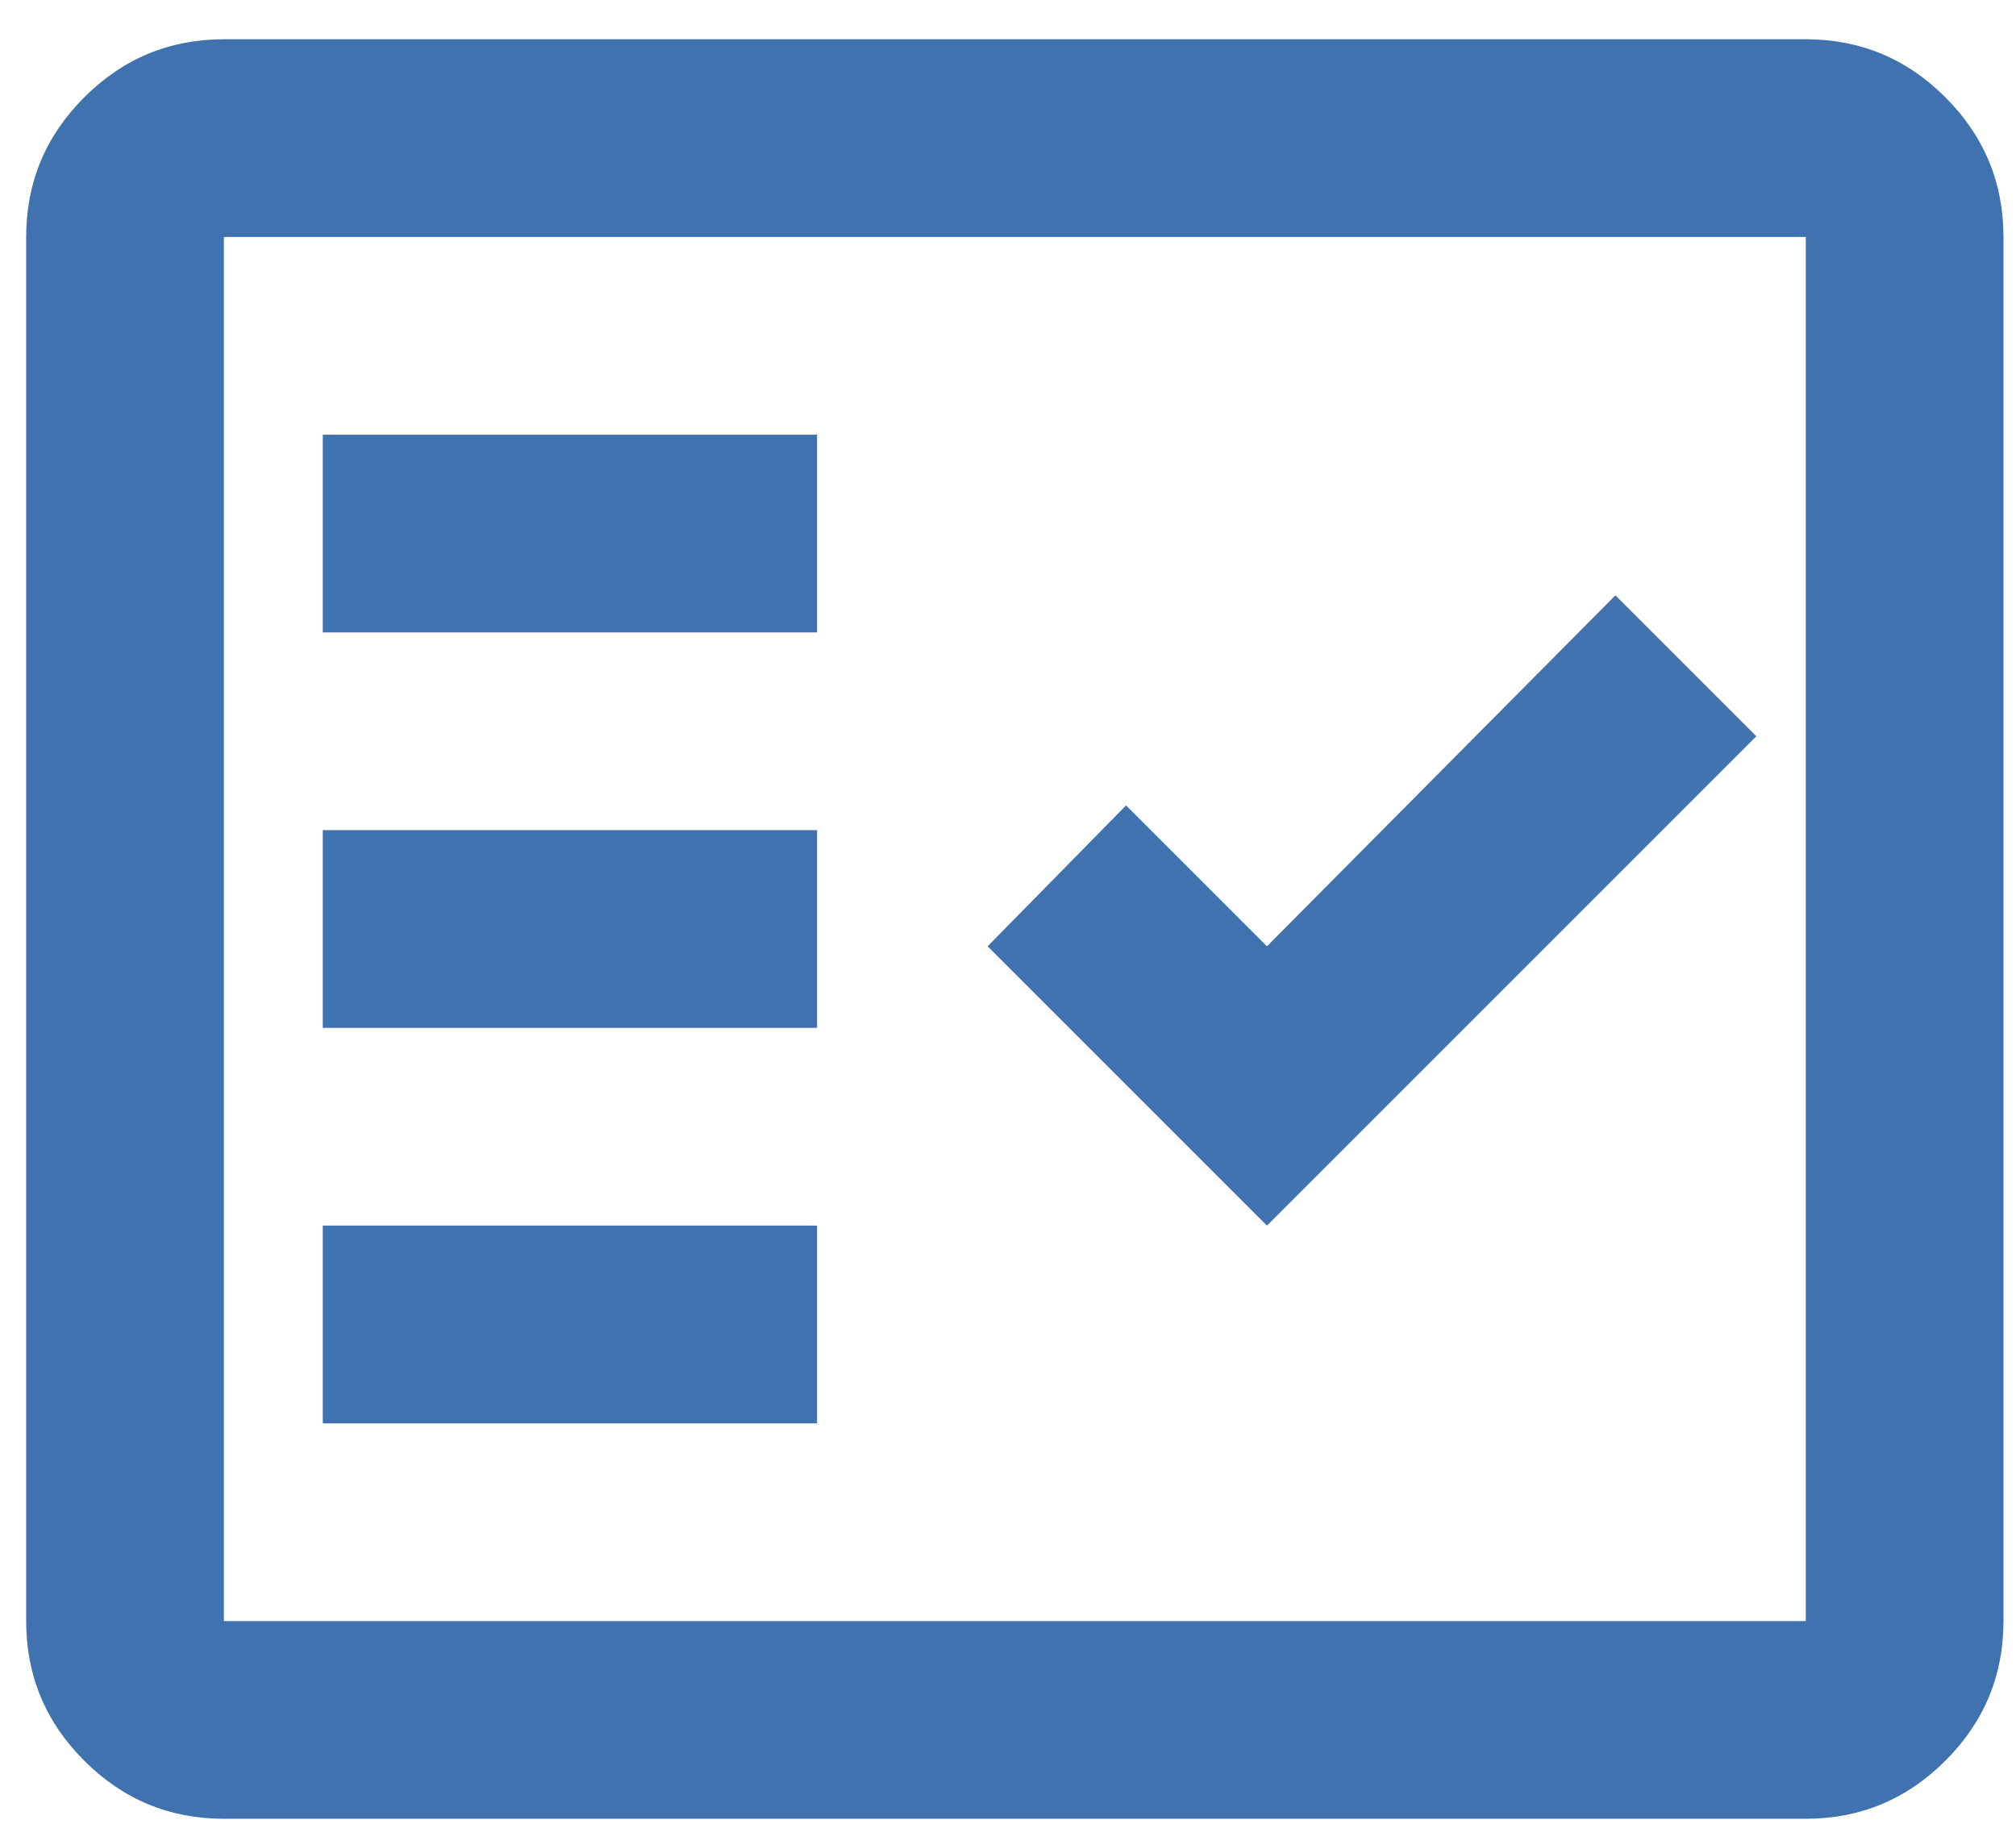
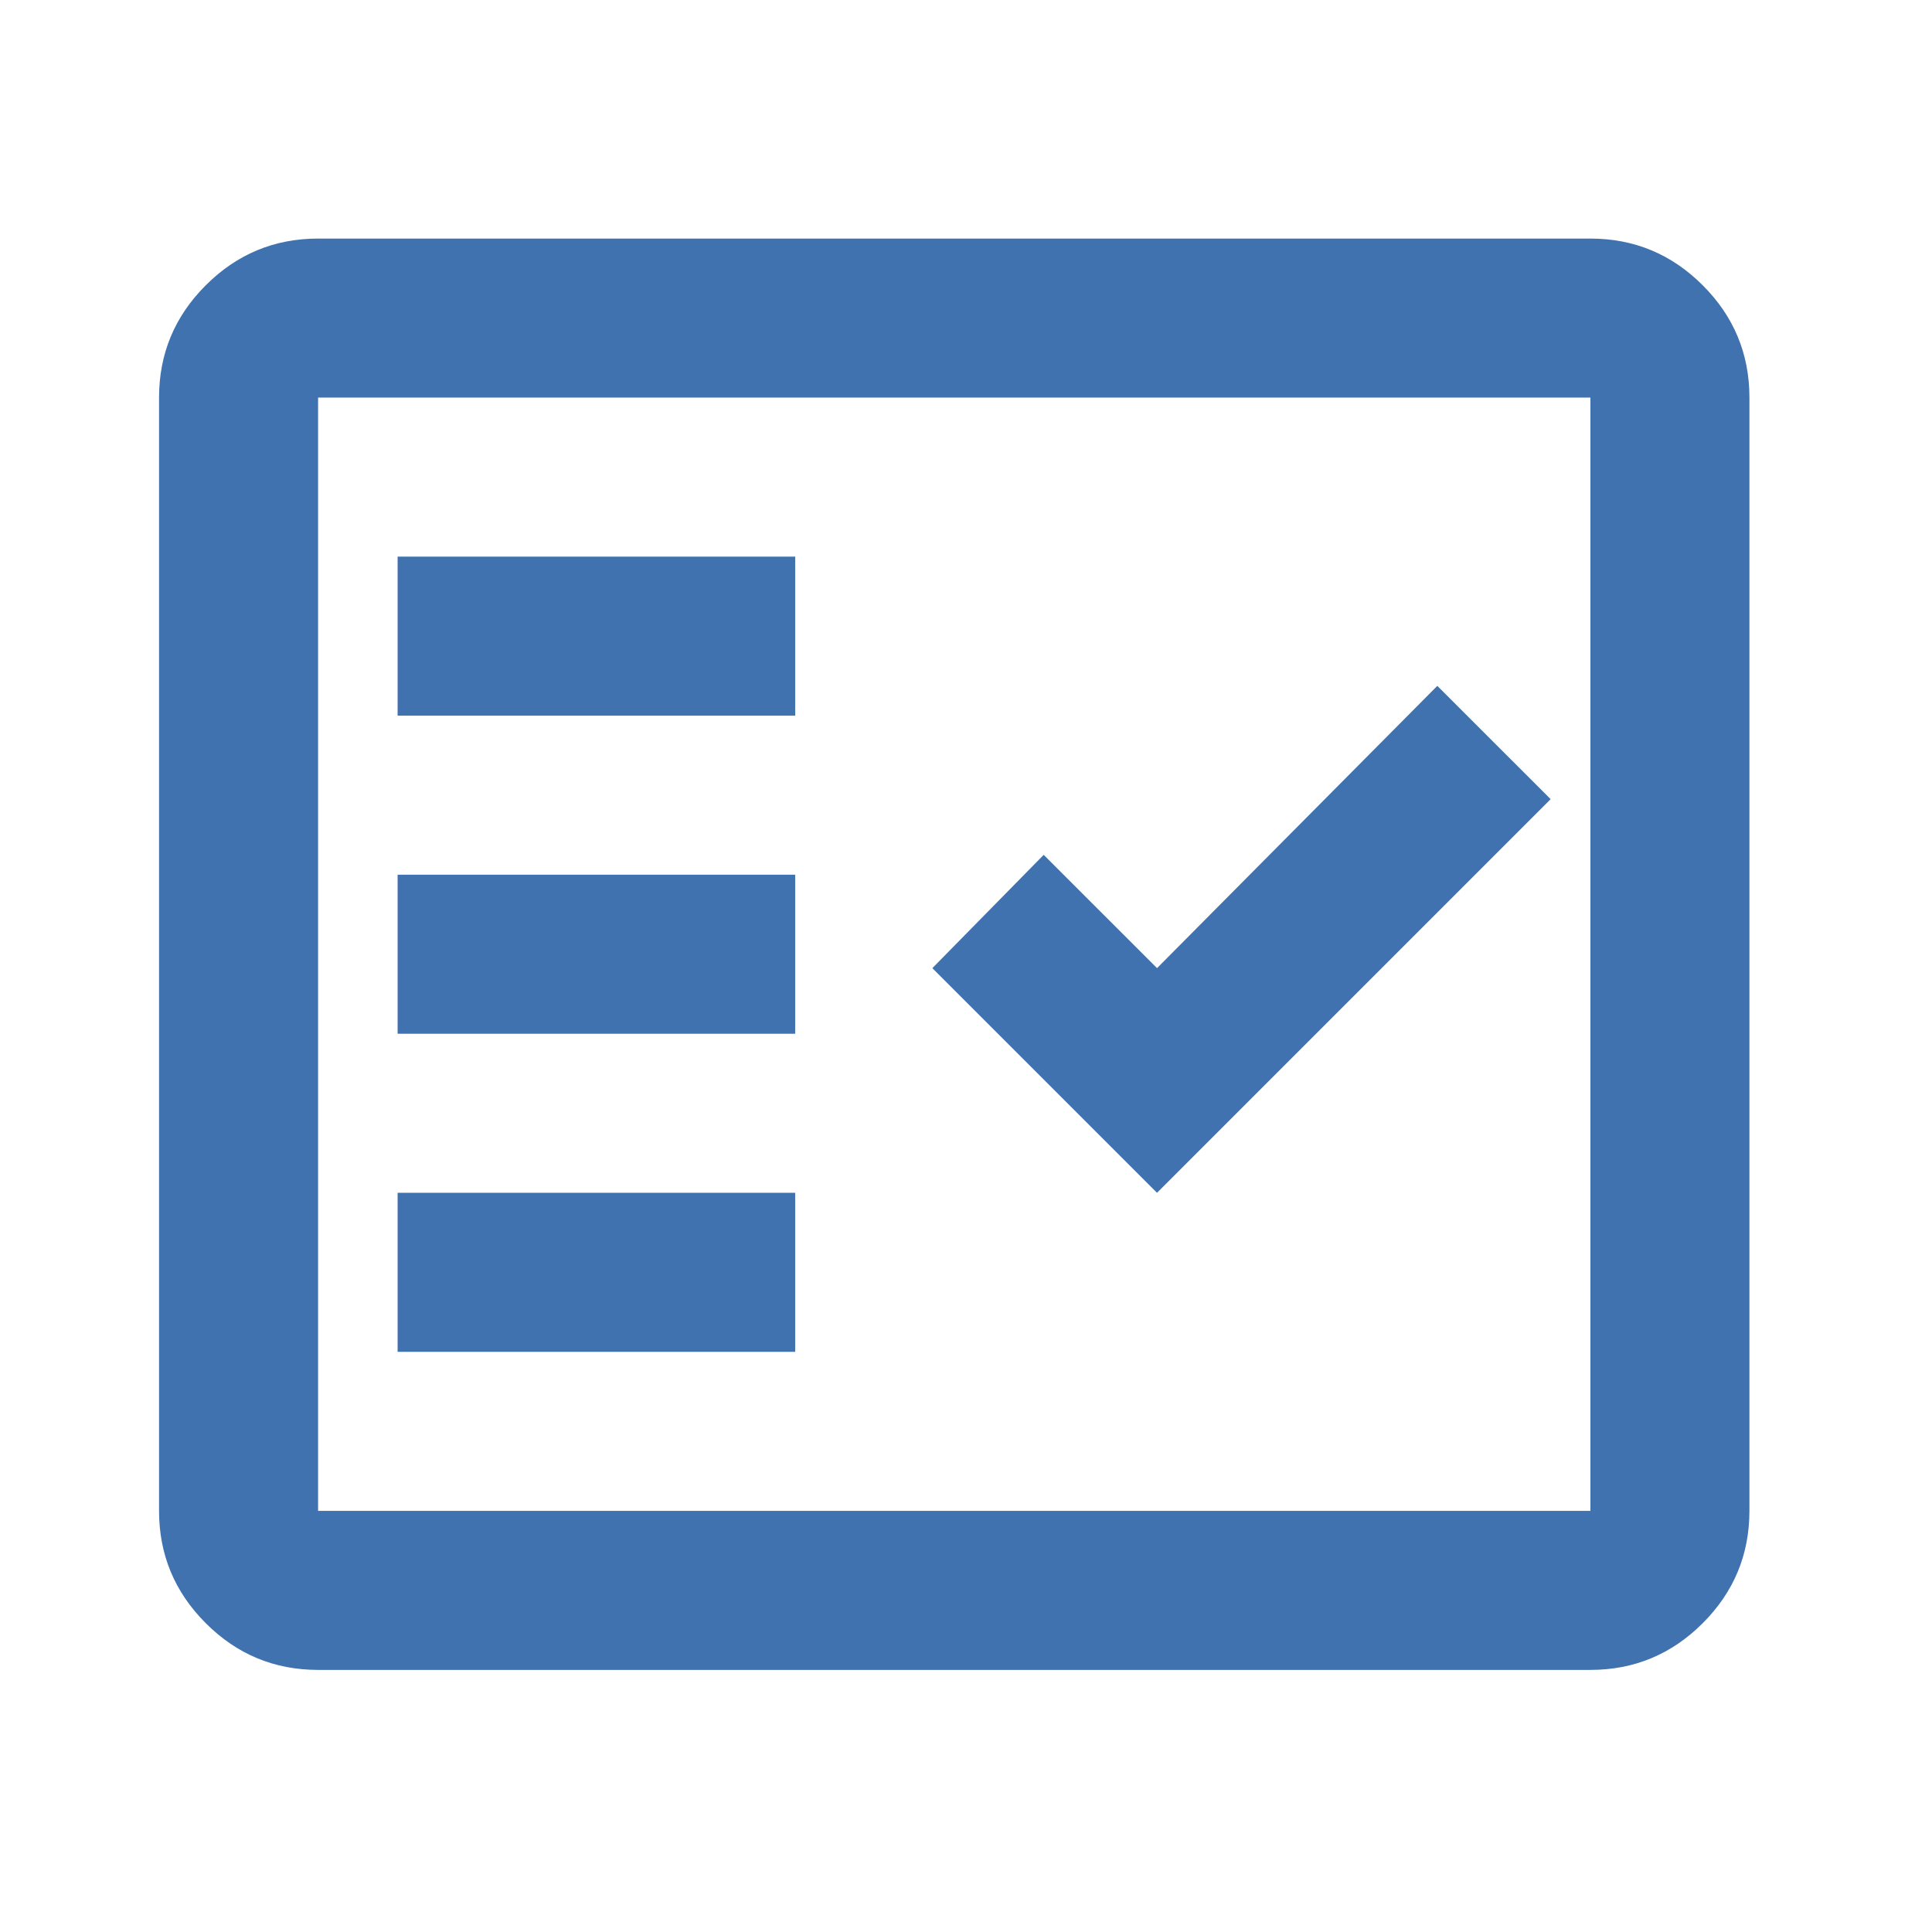
- <svg xmlns="http://www.w3.org/2000/svg" width="47" height="43" viewBox="0 0 47 43" fill="none">
-   <path d="M5.22 42.403C3.952 42.403 2.867 41.952 1.964 41.049C1.061 40.147 0.61 39.061 0.61 37.794V5.525C0.61 4.257 1.061 3.172 1.964 2.269C2.867 1.366 3.952 0.915 5.22 0.915H42.099C43.366 0.915 44.451 1.366 45.354 2.269C46.257 3.172 46.708 4.257 46.708 5.525V37.794C46.708 39.061 46.257 40.147 45.354 41.049C44.451 41.952 43.366 42.403 42.099 42.403H5.22ZM5.22 37.794H42.099V5.525H5.22V37.794ZM7.525 33.184H19.049V28.574H7.525V33.184ZM29.537 28.574L40.946 17.165L37.661 13.88L29.537 22.062L26.252 18.778L23.025 22.062L29.537 28.574ZM7.525 23.964H19.049V19.354H7.525V23.964ZM7.525 14.744H19.049V10.134H7.525V14.744Z" fill="#3F72AF" />
+ <svg xmlns="http://www.w3.org/2000/svg" width="56" height="56" viewBox="0 0 56 56" fill="none">
+   <mask id="mask0_356_941" style="mask-type:alpha" maskUnits="userSpaceOnUse" x="0" y="0" width="56" height="56">
+     <rect width="55.318" height="55.318" fill="#D9D9D9" />
+   </mask>
+   <g mask="url(#mask0_356_941)">
+     <path d="M9.22 48.403C7.952 48.403 6.867 47.952 5.964 47.049C5.061 46.146 4.61 45.061 4.61 43.793V11.524C4.61 10.257 5.061 9.171 5.964 8.269C6.867 7.366 7.952 6.915 9.22 6.915H46.099C47.366 6.915 48.451 7.366 49.354 8.269C50.257 9.171 50.708 10.257 50.708 11.524V43.793C50.708 45.061 50.257 46.146 49.354 47.049C48.451 47.952 47.366 48.403 46.099 48.403H9.22ZM9.22 43.793H46.099V11.524H9.22V43.793ZM11.525 39.184H23.049V34.574H11.525V39.184ZM33.537 34.574L44.946 23.164L41.661 19.88L33.537 28.062L30.252 24.778L27.025 28.062L33.537 34.574ZM11.525 29.964H23.049V25.354H11.525V29.964ZM11.525 20.744H23.049V16.134H11.525V20.744Z" fill="#3F72AF" />
+   </g>
</svg>
